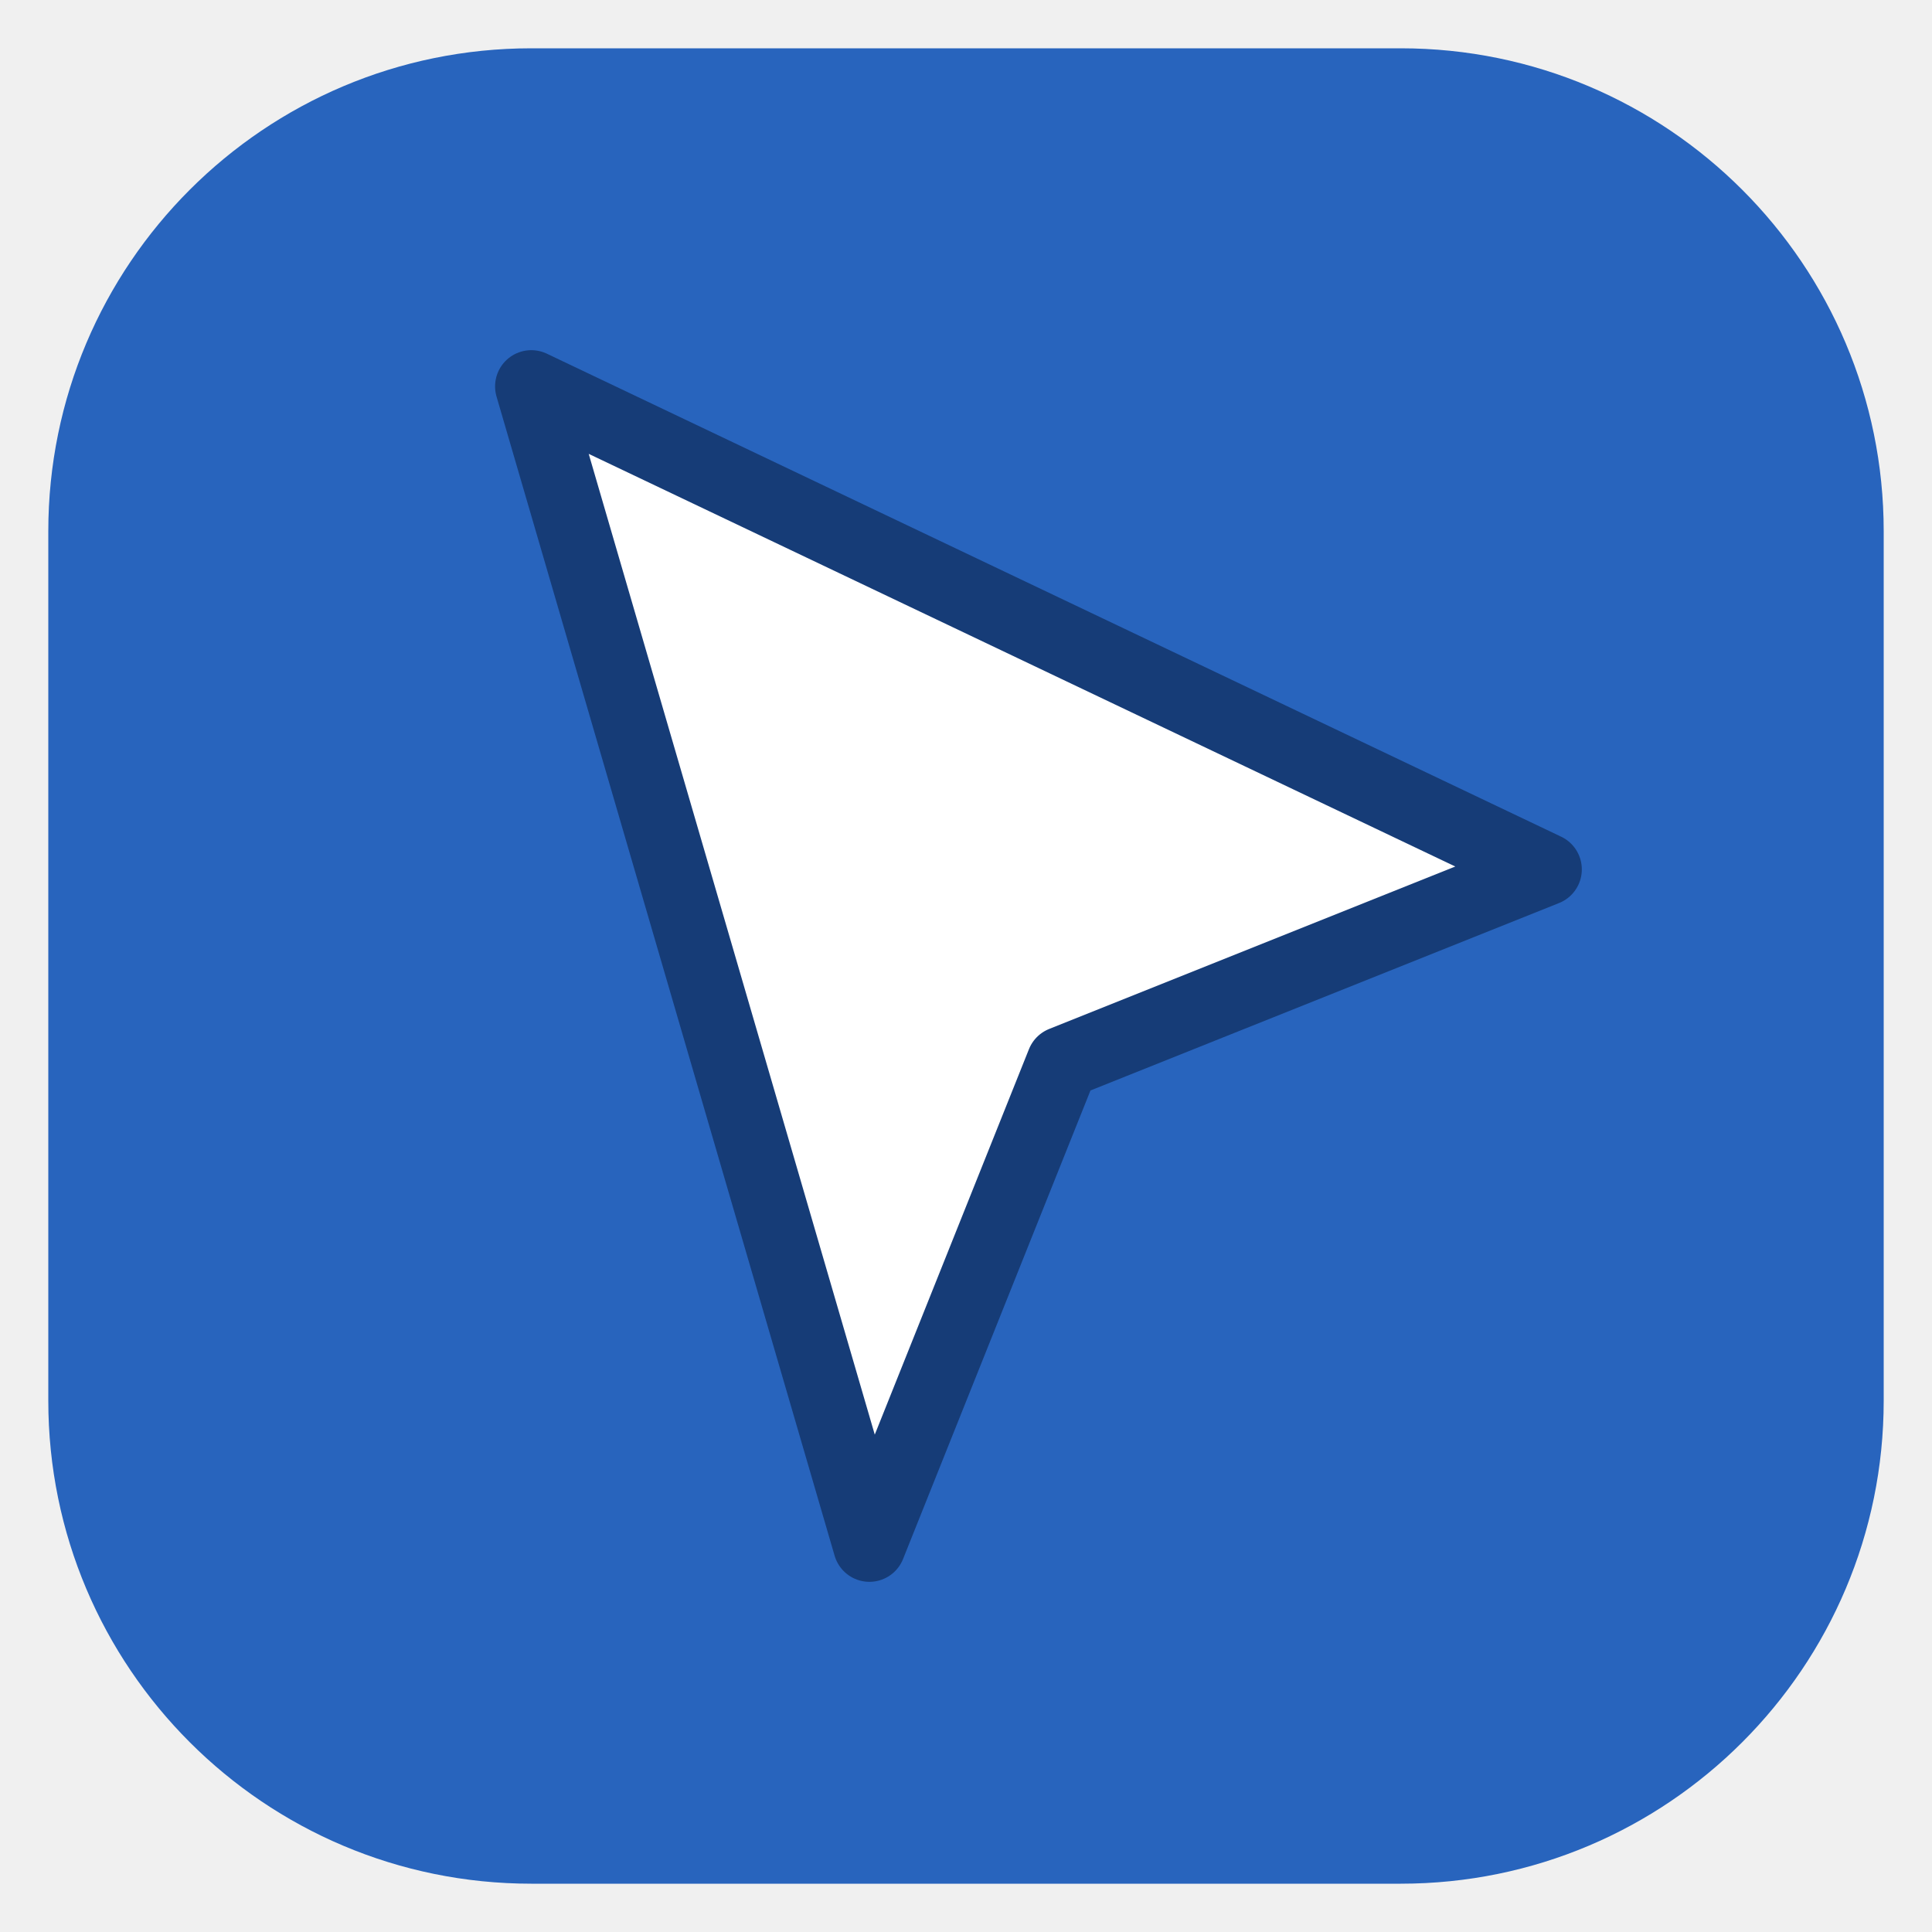
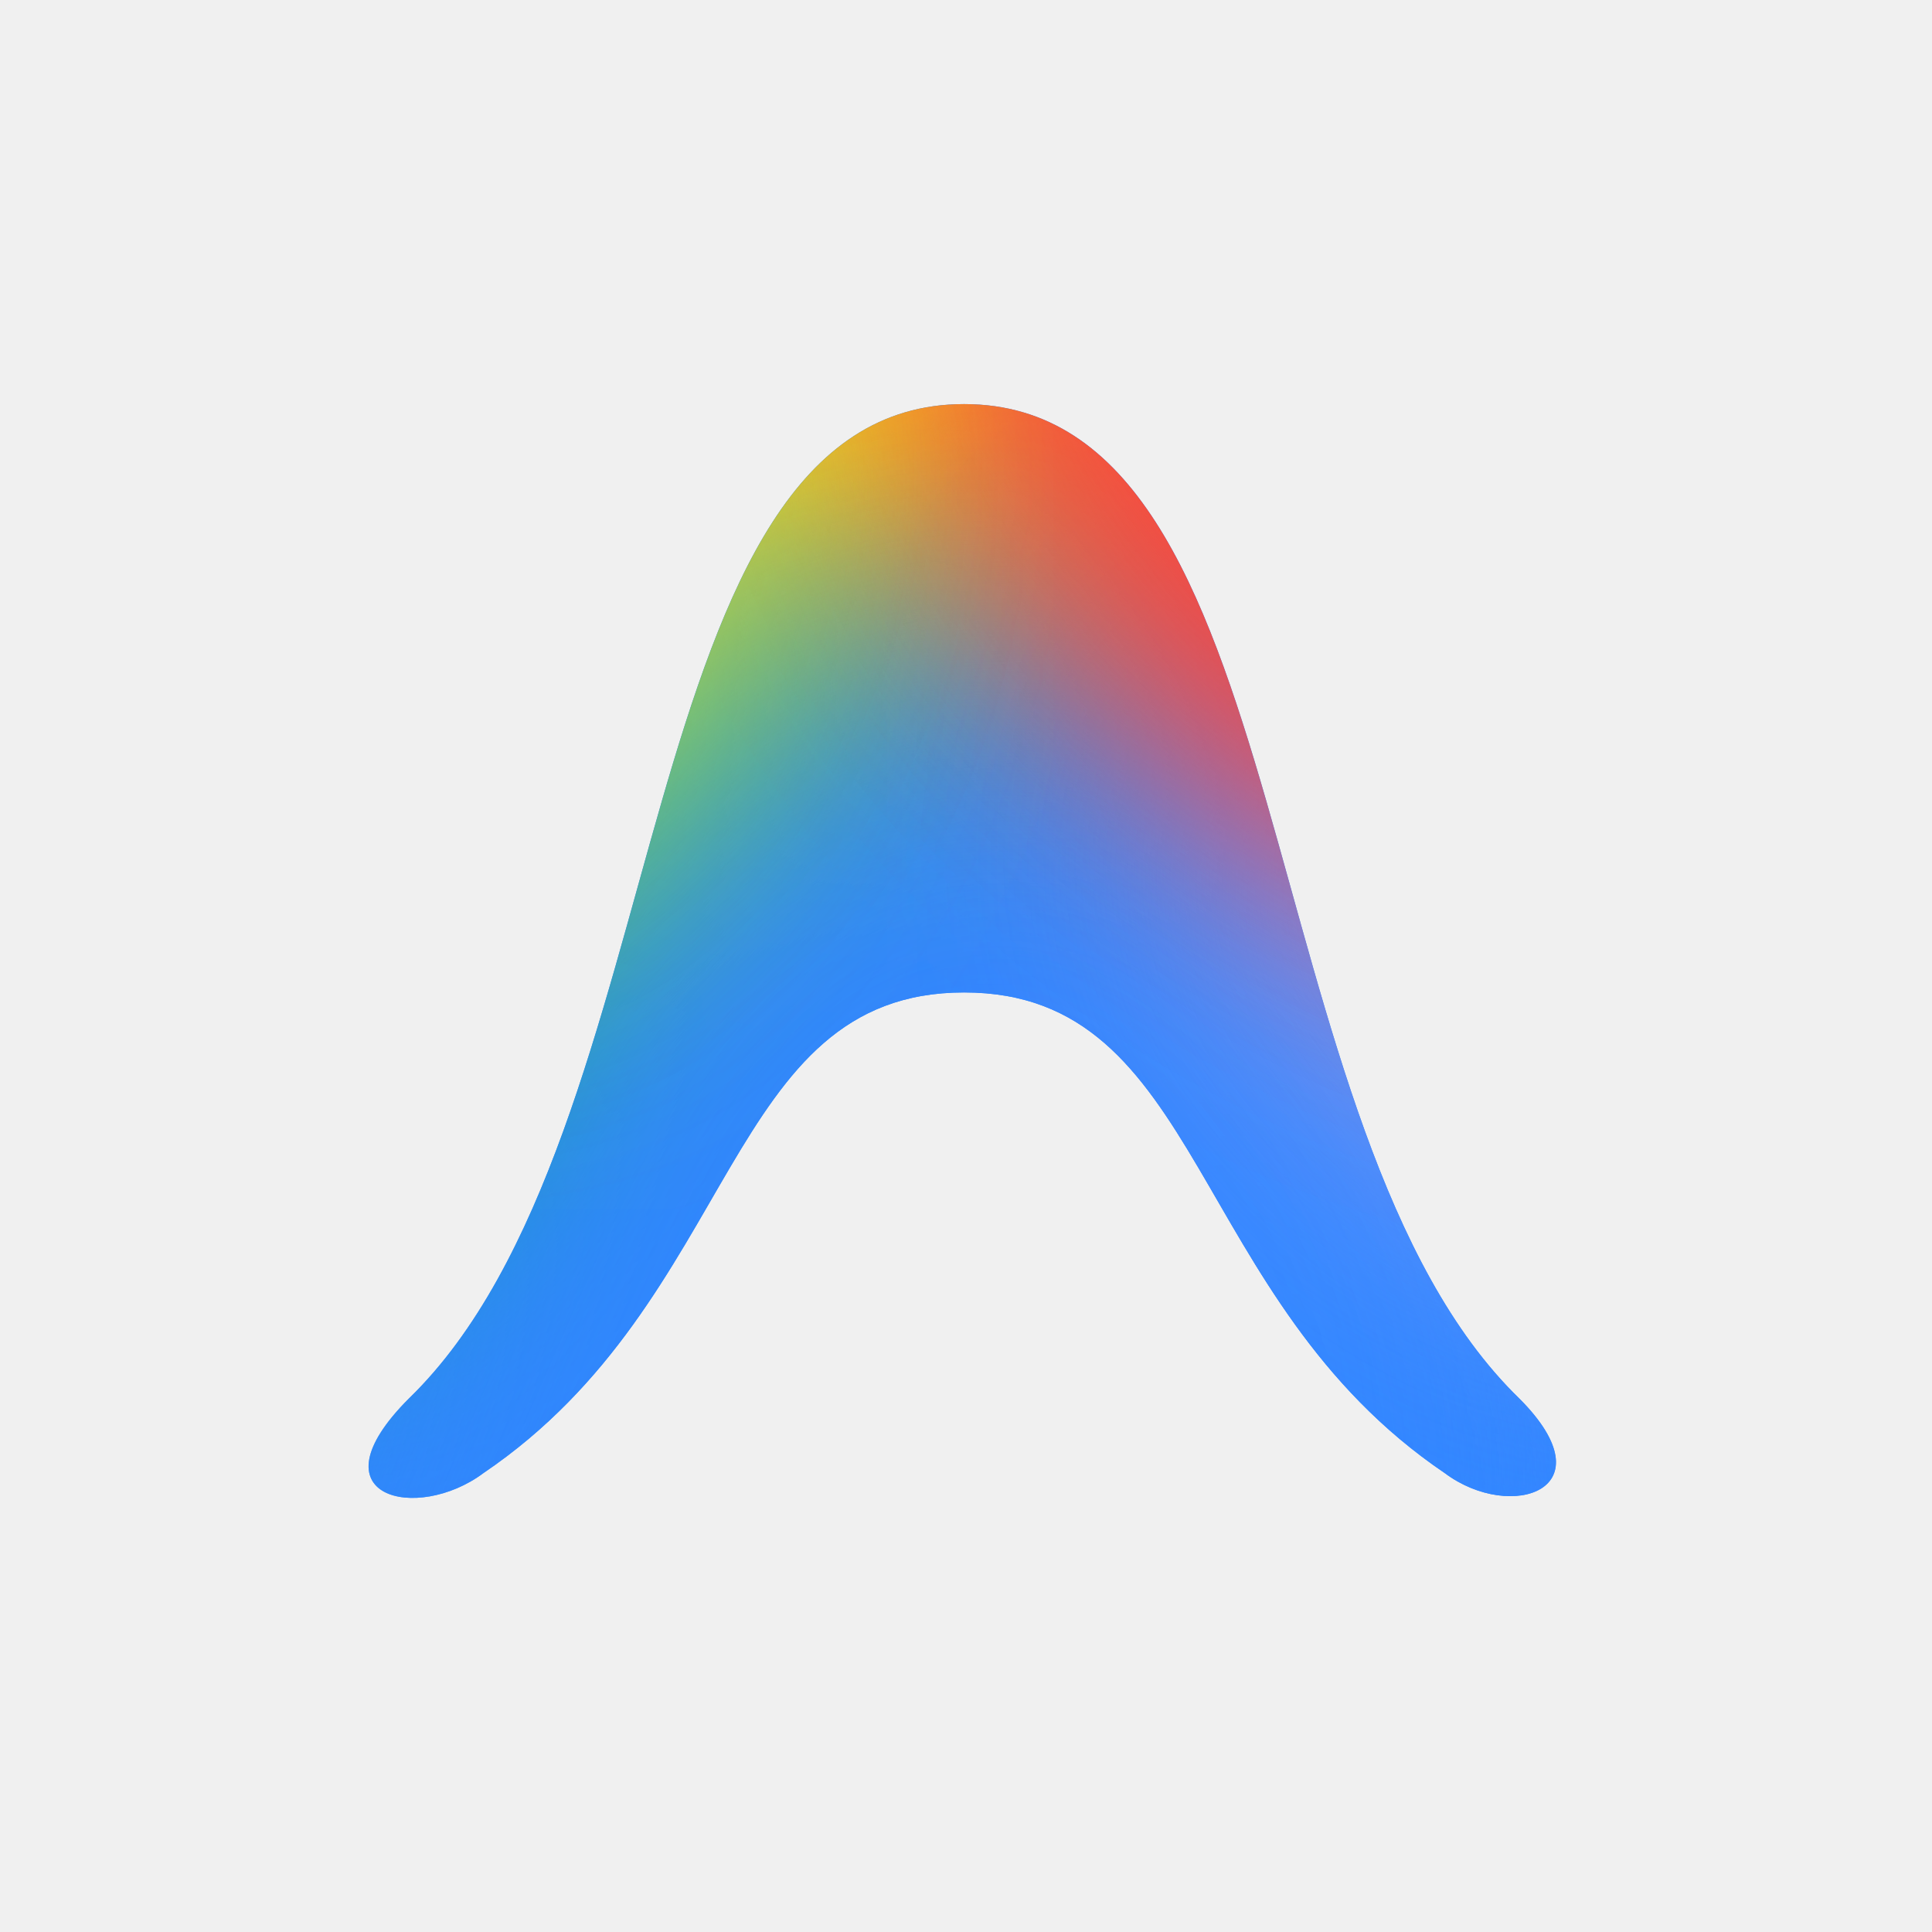
- <svg xmlns="http://www.w3.org/2000/svg" viewBox="0 0 40 40">
-   <rect x="1" y="1" width="38" height="38" rx="10" fill="#2864bd" />
-   <path d="m11 8 7 24 4-10 10-4Z" fill="white" stroke="#163c77" stroke-width="1.5" stroke-linejoin="round" />
+ <svg xmlns="http://www.w3.org/2000/svg" width="120" height="120" viewBox="0 0 136 136" fill="none">
+   <g transform="translate(12 10)">
+     <path d="M89.699 93.695C94.366 97.195 101.366 94.862 94.949 88.445C75.699 69.778 79.782 18.445 55.866 18.445C31.949 18.445 36.032 69.778 16.782 88.445C9.783 95.445 17.366 97.195 22.032 93.695C40.116 81.445 38.949 59.862 55.866 59.862C72.782 59.862 71.616 81.445 89.699 93.695Z" fill="#3186FF" />
+     <mask id="ag_fav_m" style="mask-type:alpha" maskUnits="userSpaceOnUse" x="13" y="18" width="85" height="78">
+       <path d="M89.699 93.695C94.366 97.195 101.366 94.862 94.949 88.445C75.699 69.778 79.782 18.445 55.866 18.445C31.949 18.445 36.032 69.778 16.782 88.445C9.783 95.445 17.366 97.195 22.032 93.695C40.116 81.445 38.949 59.862 55.866 59.862C72.782 59.862 71.616 81.445 89.699 93.695Z" fill="black" />
+     </mask>
+     <g mask="url(#ag_fav_m)">
+       <g filter="url(#ag_fav_f0)">
+         <ellipse cx="22.787" cy="26.81" rx="22.787" ry="26.81" transform="matrix(-0.112784 0.99362 -0.99362 -0.112781 66.2473 -15.5344)" fill="#FFE432" />
+       </g>
+       <g filter="url(#ag_fav_f1)">
+         <ellipse cx="96.491" cy="35.123" rx="29.501" ry="30.149" transform="rotate(76.9243 96.491 35.1231)" fill="#FC413D" />
+       </g>
+       <g filter="url(#ag_fav_f2)">
+         <ellipse cx="9.03" cy="41.665" rx="30.832" ry="39.942" transform="rotate(74.1257 9.02988 41.6647)" fill="#00B95C" />
+       </g>
+       <g filter="url(#ag_fav_f3)">
+         <ellipse cx="11.221" cy="42.892" rx="30.22" ry="33.27" transform="rotate(45.6065 11.2212 42.8915)" fill="#00B95C" />
+       </g>
+       <g filter="url(#ag_fav_f4)">
+         <ellipse cx="75.755" cy="104.822" rx="29.018" ry="27.943" transform="rotate(76.9243 75.7546 104.822)" fill="#3186FF" />
+       </g>
+       <g filter="url(#ag_fav_f5)">
+         <ellipse cx="33.566" cy="35.404" rx="33.566" ry="35.404" transform="matrix(-0.409539 0.912293 -0.912294 -0.409537 101.25 -15.1674)" fill="#FBBC04" />
+       </g>
+       <g filter="url(#ag_fav_f6)">
+         <path d="M2.568 149.695C-15.812 142.48 15.599 83.116 23.409 63.22C31.22 43.324 52.451 33.045 70.831 40.26C89.211 47.475 110.996 87.216 103.185 107.112C95.374 127.008 20.948 156.91 2.568 149.695Z" fill="#3186FF" />
+       </g>
+       <g filter="url(#ag_fav_f7)">
+         <path d="M113.934 75.808C109.013 81.551 96.172 78.622 85.253 69.267C74.334 59.911 69.47 47.671 74.391 41.928C79.312 36.185 92.153 39.114 103.072 48.469C113.991 57.825 118.855 70.065 113.934 75.808Z" fill="#749BFF" />
+       </g>
+       <g filter="url(#ag_fav_f8)">
+         <ellipse cx="92.611" cy="23.796" rx="44.241" ry="27.502" transform="rotate(34.0763 92.611 23.7962)" fill="#FC413D" />
+       </g>
+       <g filter="url(#ag_fav_f9)">
+         <ellipse cx="23.495" cy="29.589" rx="23.707" ry="13.787" transform="rotate(112.516 23.4949 29.5887)" fill="#FFEE48" />
+       </g>
+     </g>
+   </g>
+   <defs>
+     <filter id="ag_fav_f0" x="2.493" y="-26.542" width="69.09" height="61.252" filterUnits="userSpaceOnUse" color-interpolation-filters="sRGB">
+       <feGaussianBlur stdDeviation="3.89" />
+     </filter>
+     <filter id="ag_fav_f1" x="28.752" y="-32.033" width="135.477" height="134.313" filterUnits="userSpaceOnUse" color-interpolation-filters="sRGB">
+       <feGaussianBlur stdDeviation="18.808" />
+     </filter>
+     <filter id="ag_fav_f2" x="-62.288" y="-21.925" width="142.637" height="127.18" filterUnits="userSpaceOnUse" color-interpolation-filters="sRGB">
+       <feGaussianBlur stdDeviation="15.988" />
+     </filter>
+     <filter id="ag_fav_f3" x="-52.57" y="-20.835" width="127.582" height="127.452" filterUnits="userSpaceOnUse" color-interpolation-filters="sRGB">
+       <feGaussianBlur stdDeviation="15.988" />
+     </filter>
+     <filter id="ag_fav_f4" x="17.362" y="45.465" width="116.786" height="118.715" filterUnits="userSpaceOnUse" color-interpolation-filters="sRGB">
+       <feGaussianBlur stdDeviation="15.194" />
+     </filter>
+     <filter id="ag_fav_f5" x="-7.448" y="-60.474" width="125.303" height="122.858" filterUnits="userSpaceOnUse" color-interpolation-filters="sRGB">
+       <feGaussianBlur stdDeviation="13.77" />
+     </filter>
+     <filter id="ag_fav_f6" x="-27.709" y="13.36" width="157.119" height="162.029" filterUnits="userSpaceOnUse" color-interpolation-filters="sRGB">
+       <feGaussianBlur stdDeviation="12.297" />
+     </filter>
+     <filter id="ag_fav_f7" x="50.464" y="16.981" width="87.397" height="83.774" filterUnits="userSpaceOnUse" color-interpolation-filters="sRGB">
+       <feGaussianBlur stdDeviation="11.004" />
+     </filter>
+     <filter id="ag_fav_f8" x="34.26" y="-28.457" width="116.701" height="104.506" filterUnits="userSpaceOnUse" color-interpolation-filters="sRGB">
+       <feGaussianBlur stdDeviation="9.294" />
+     </filter>
+     <filter id="ag_fav_f9" x="-15.152" y="-15.949" width="77.294" height="91.076" filterUnits="userSpaceOnUse" color-interpolation-filters="sRGB">
+       <feGaussianBlur stdDeviation="11.503" />
+     </filter>
+   </defs>
</svg>
